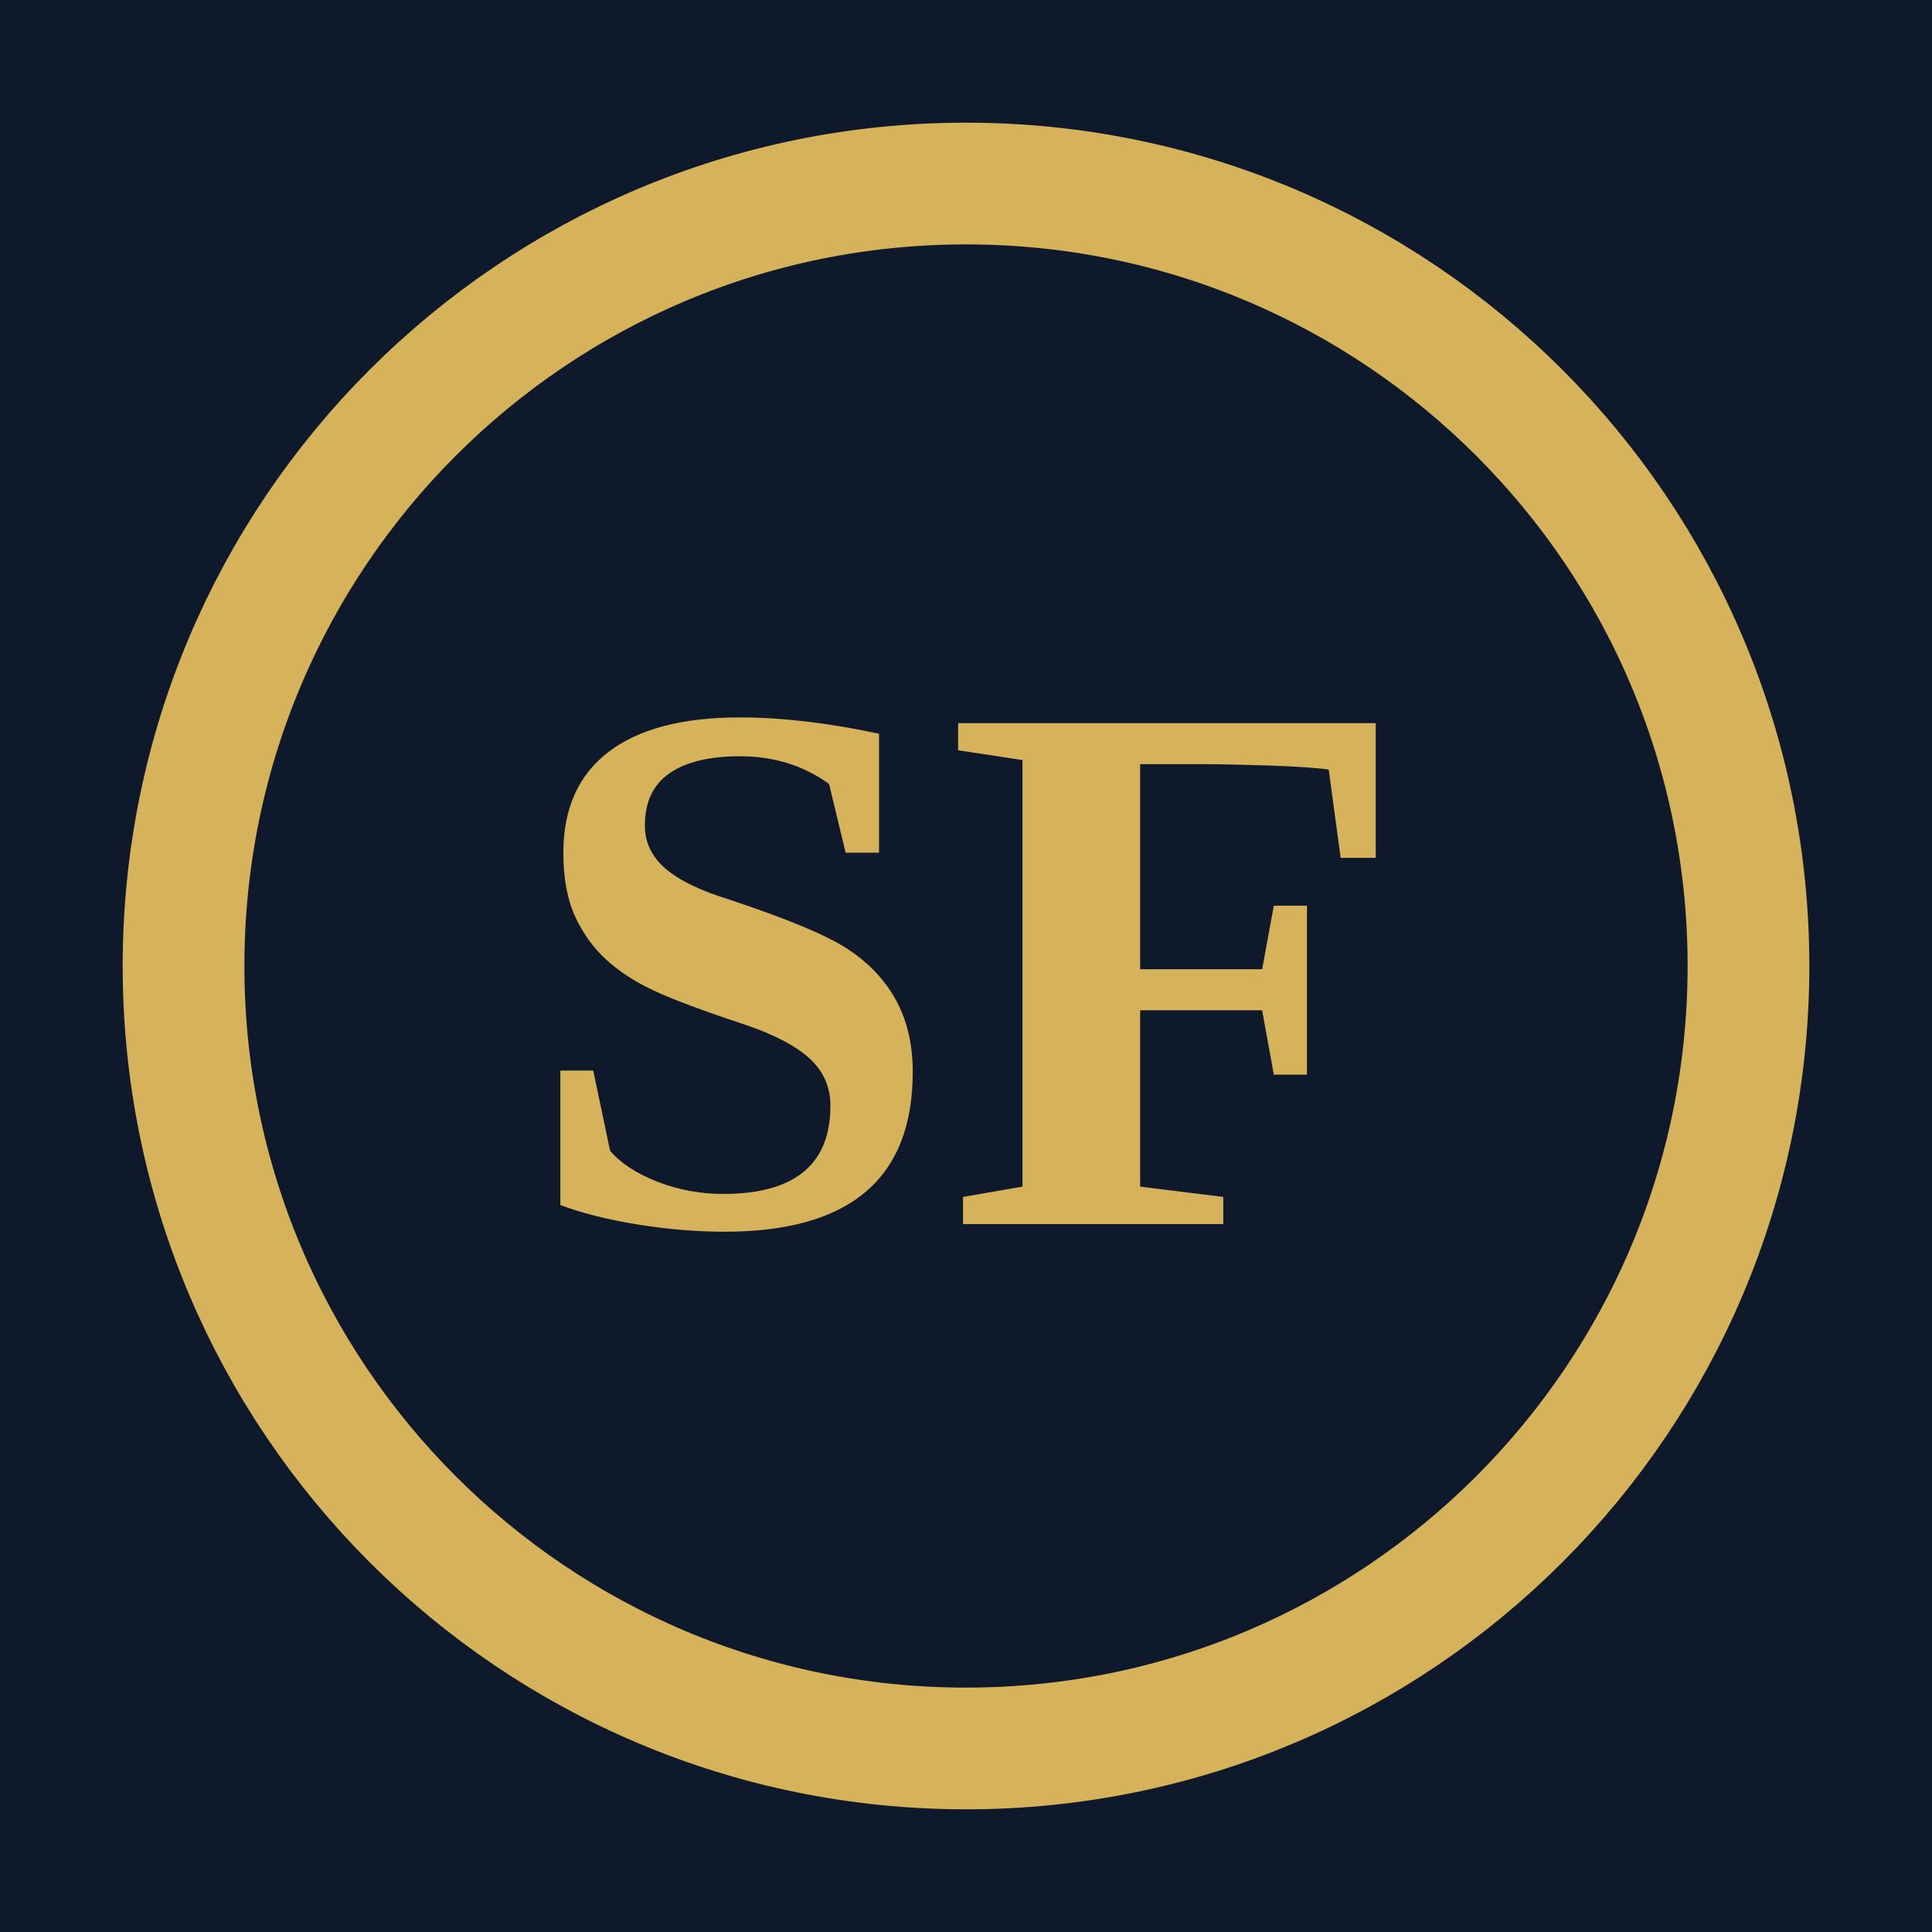
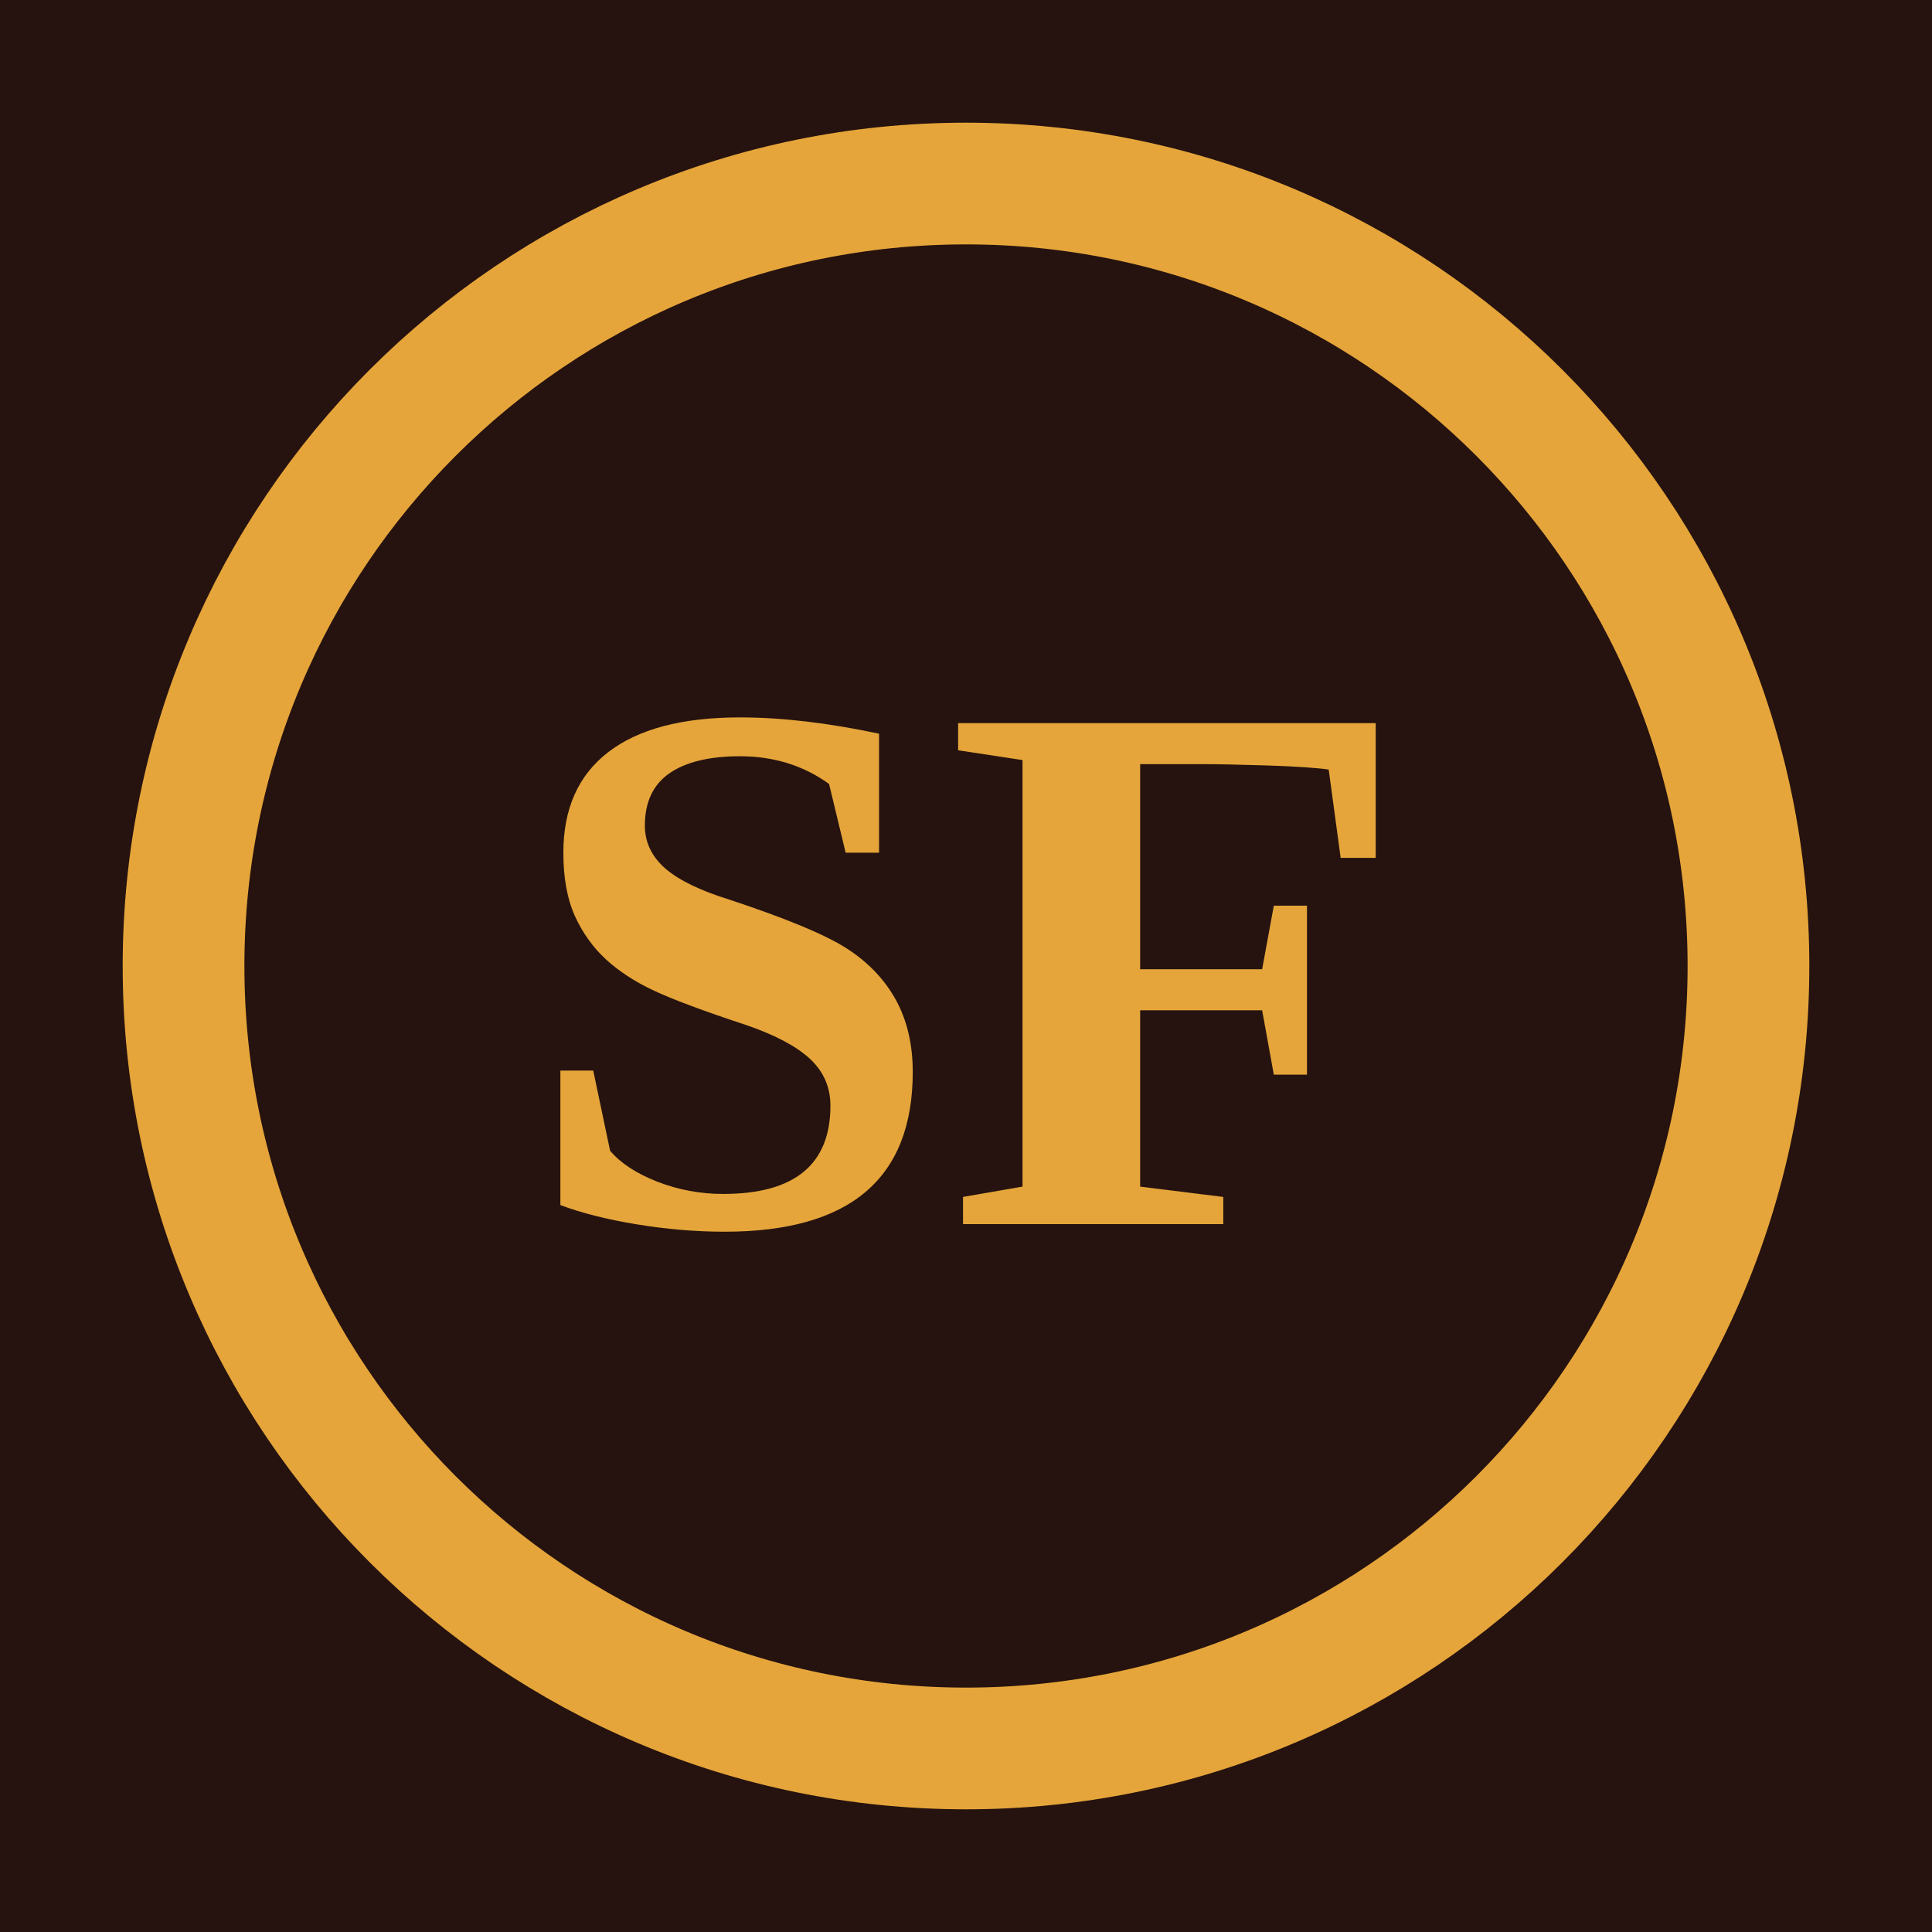
<svg xmlns="http://www.w3.org/2000/svg" width="100" height="100" viewBox="0 0 100 100">
-   <rect width="100" height="100" fill="#0e1a2b" />
-   <g transform="translate(0 0) scale(1)" fill="none" stroke="#d6b25a" stroke-linejoin="miter">
+   <rect width="100" height="100" fill="#26130f" />
+   <g transform="translate(0 0) scale(1)" fill="none" stroke="#e5a53a" stroke-linejoin="miter">
    <g transform="translate(5 5) scale(0.9)">
      <circle cx="50" cy="50" r="45" stroke-width="7" />
-       <text x="50" y="50" text-anchor="middle" dominant-baseline="central" fill="#d6b25a" stroke="none" font-family="Georgia, Times New Roman, serif" font-weight="600" font-size="44">SF</text>
+       <text x="50" y="50" text-anchor="middle" dominant-baseline="central" fill="#e5a53a" stroke="none" font-family="Georgia, Times New Roman, serif" font-weight="600" font-size="44">SF</text>
    </g>
  </g>
</svg>
